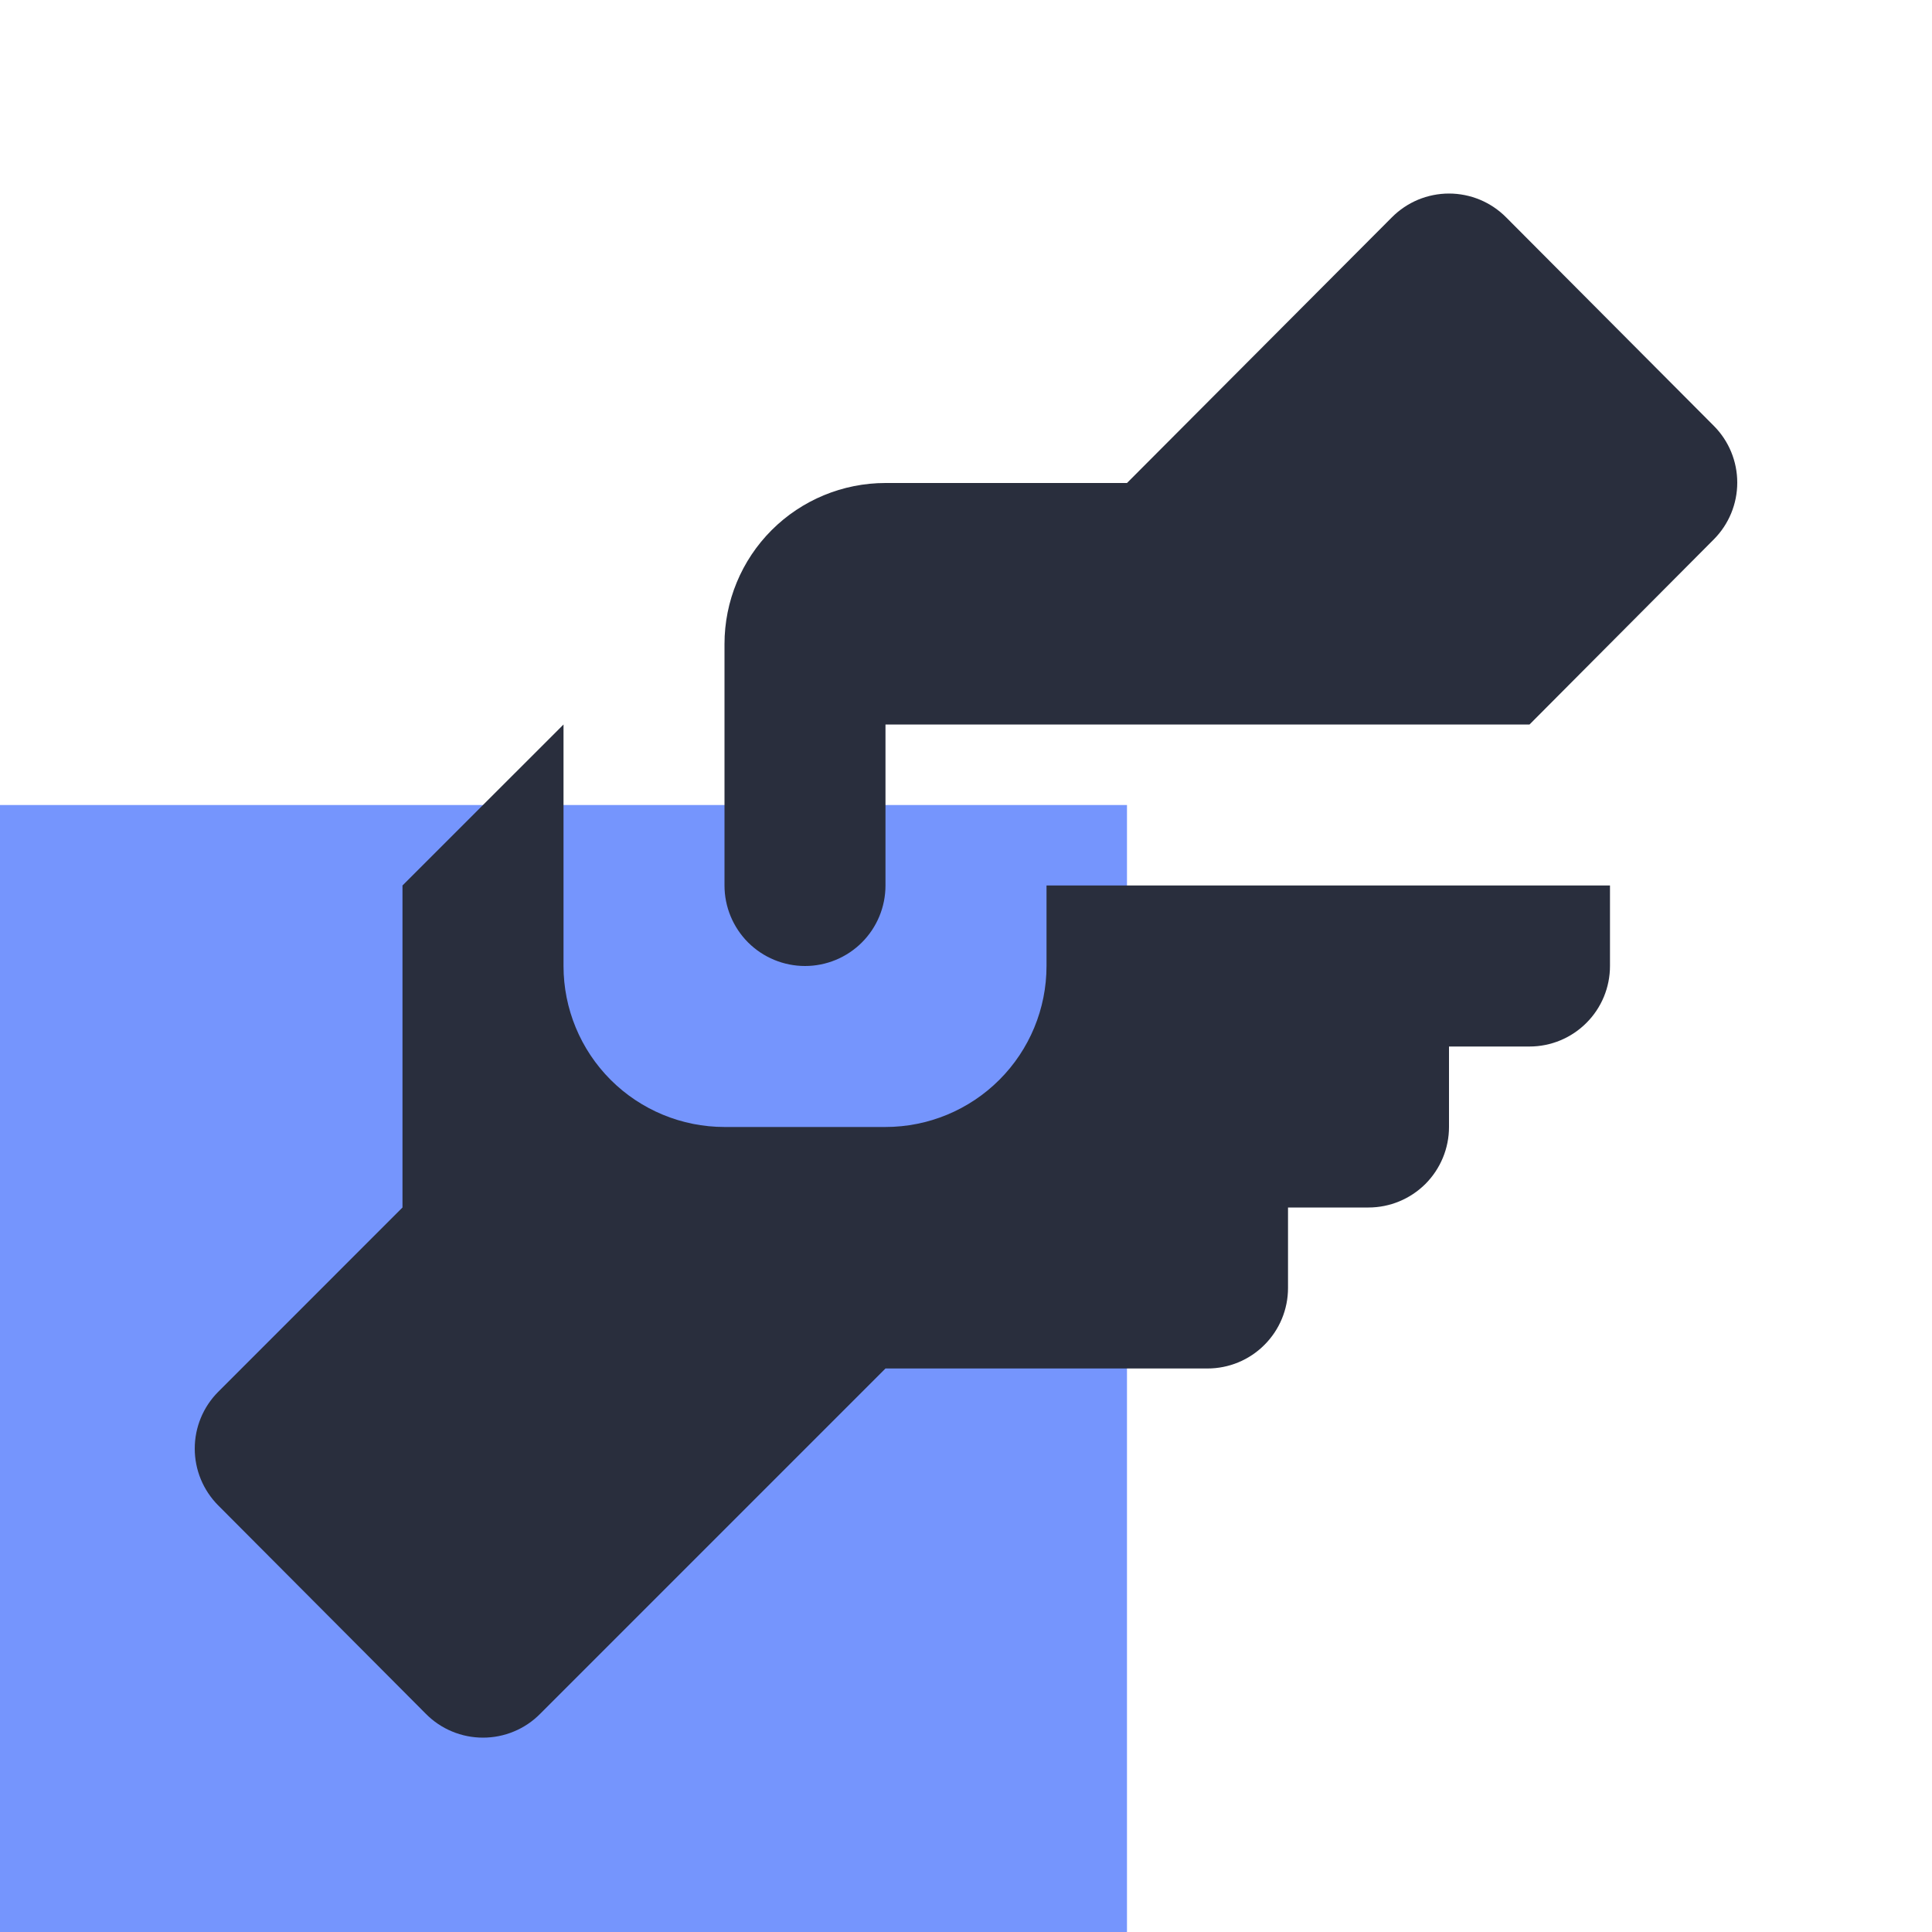
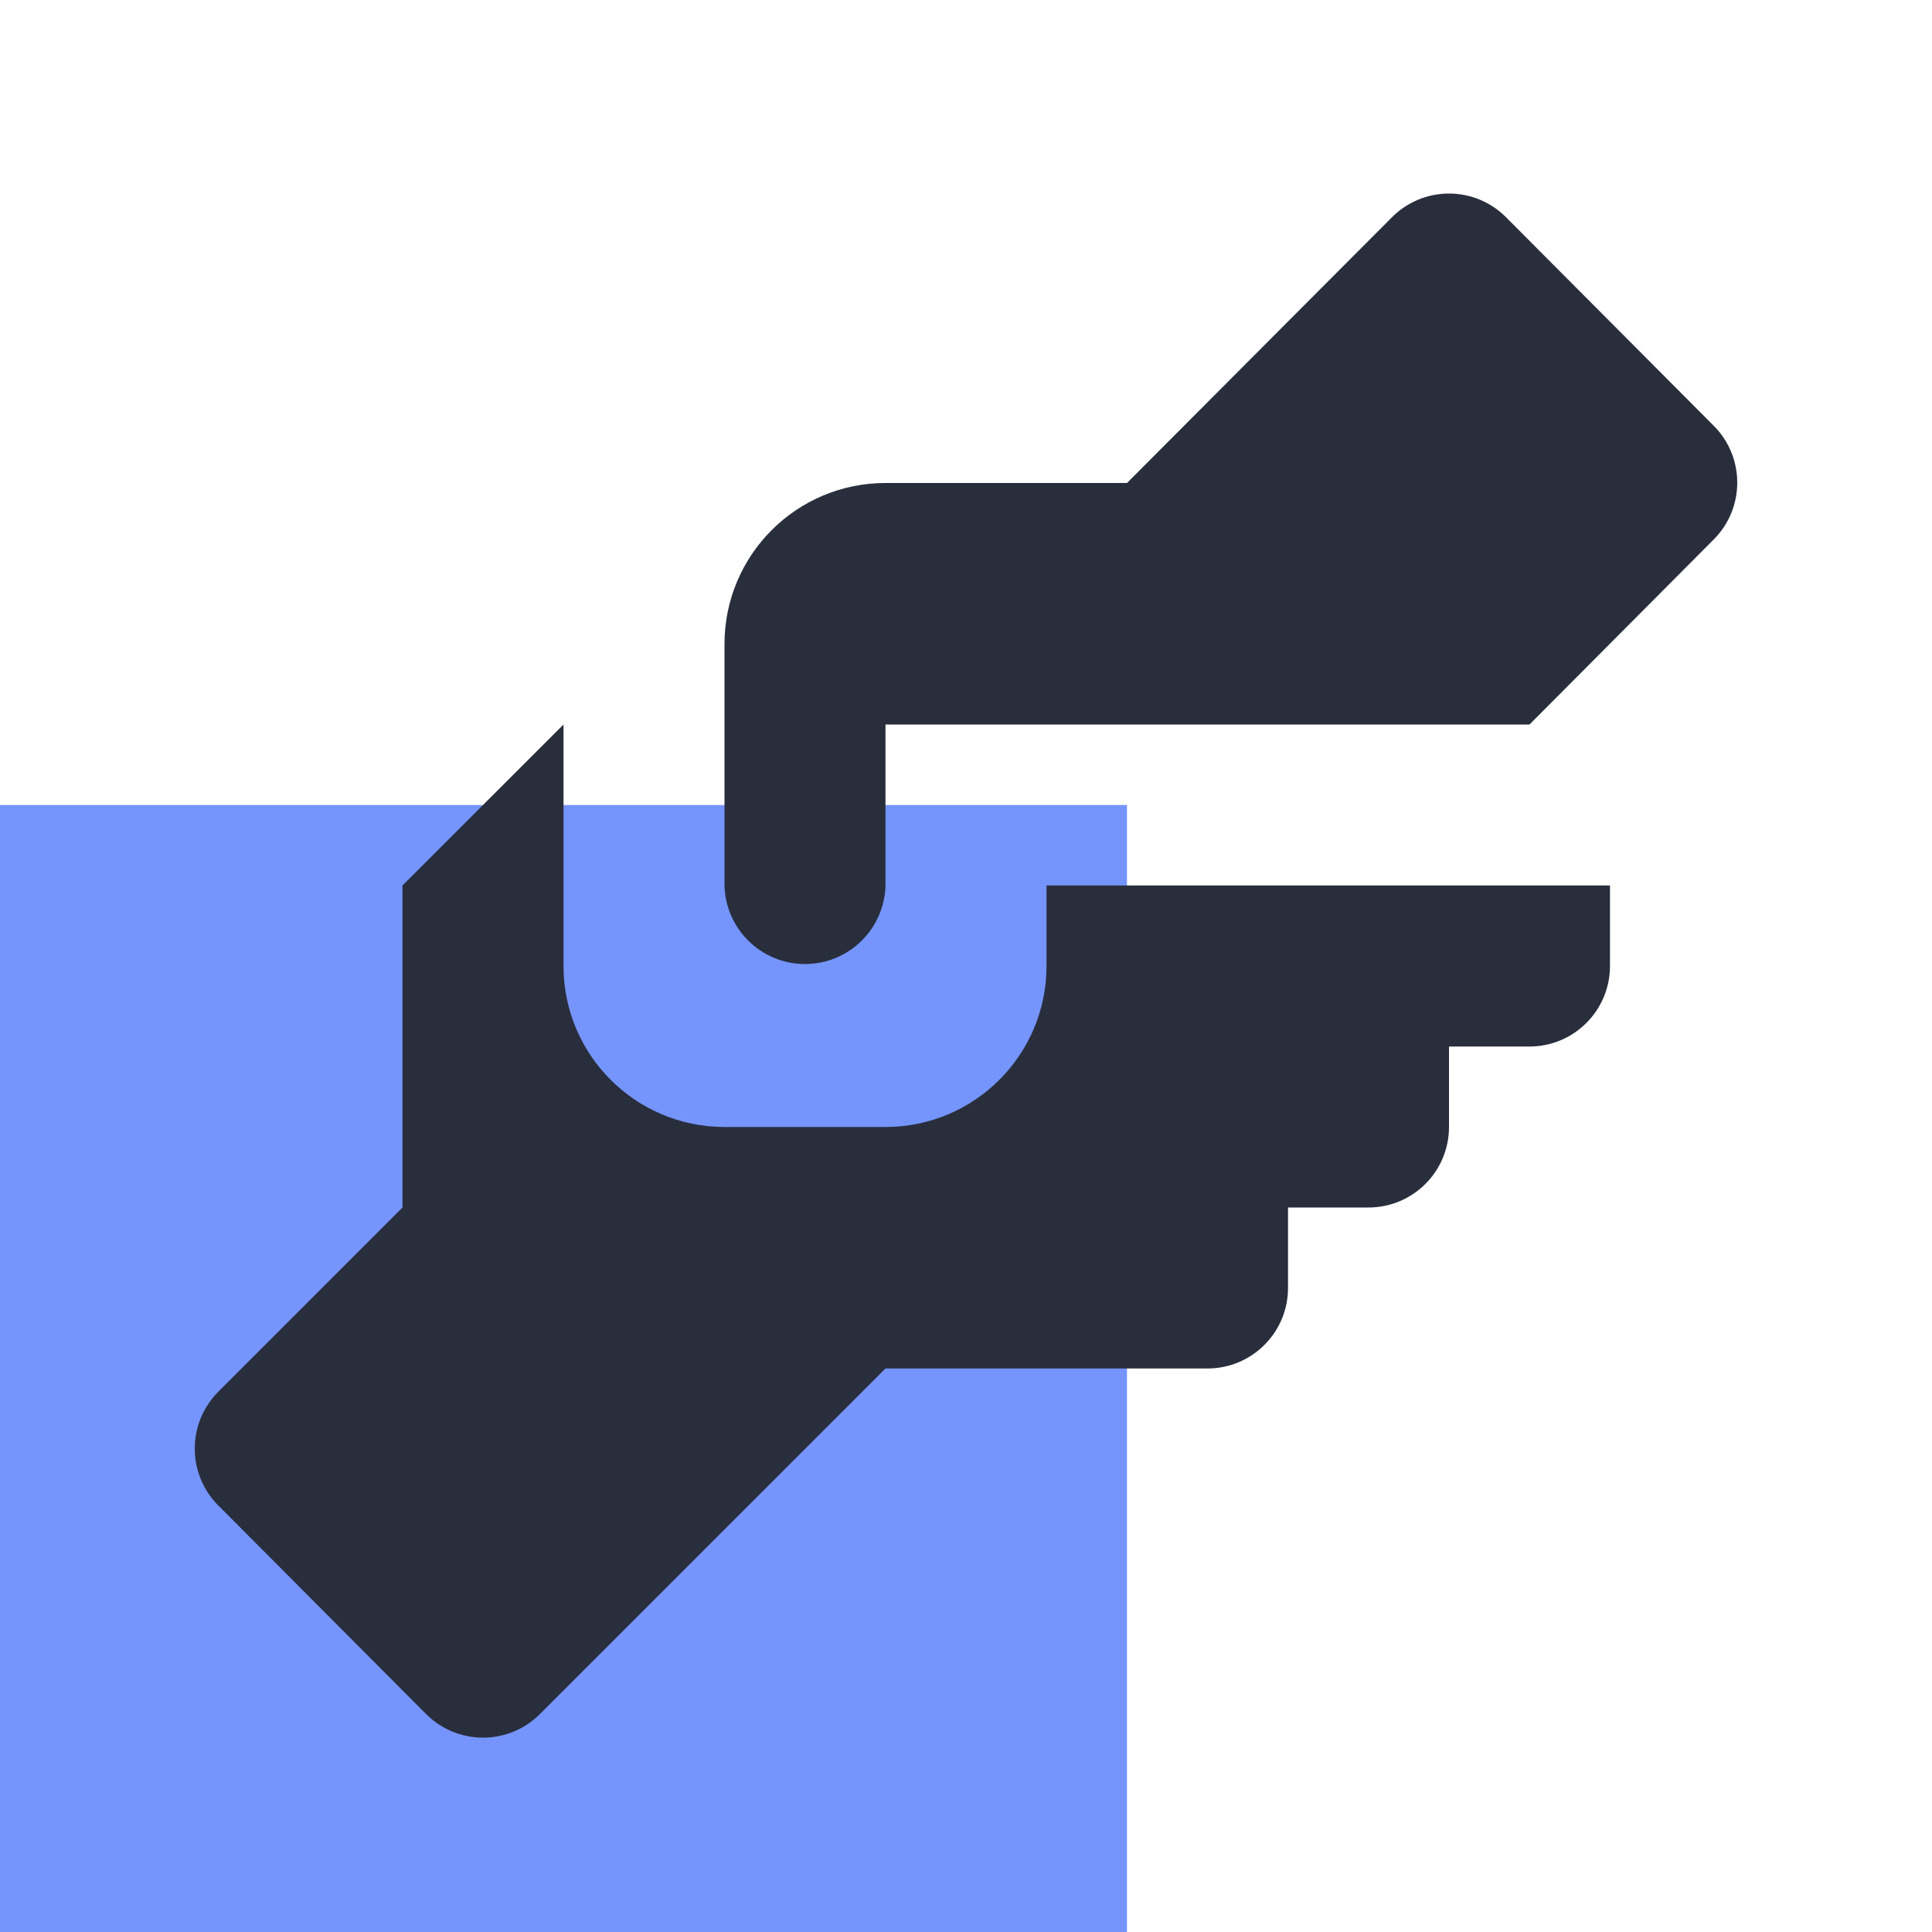
- <svg xmlns="http://www.w3.org/2000/svg" width="40" height="40" viewBox="0 0 40 40" fill="none">
-   <rect y="16.667" width="23.333" height="23.333" fill="#7595FD" />
-   <path d="M18.333 10H23.333L28.817 4.5C28.972 4.344 29.156 4.22 29.359 4.135C29.562 4.051 29.78 4.007 30 4.007C30.22 4.007 30.438 4.051 30.641 4.135C30.844 4.22 31.028 4.344 31.183 4.5L35.483 8.817C35.794 9.129 35.968 9.551 35.968 9.992C35.968 10.432 35.794 10.854 35.483 11.167L31.667 15H18.333V18.333C18.333 18.775 18.158 19.199 17.845 19.512C17.533 19.824 17.109 20 16.667 20C16.225 20 15.801 19.824 15.488 19.512C15.176 19.199 15 18.775 15 18.333V13.333C15 12.449 15.351 11.601 15.976 10.976C16.601 10.351 17.449 10 18.333 10ZM8.333 18.333V25L4.517 28.817C4.206 29.129 4.032 29.551 4.032 29.992C4.032 30.432 4.206 30.854 4.517 31.167L8.817 35.483C8.972 35.64 9.156 35.764 9.359 35.848C9.562 35.933 9.78 35.976 10 35.976C10.22 35.976 10.438 35.933 10.641 35.848C10.844 35.764 11.028 35.64 11.183 35.483L18.333 28.333H25C25.442 28.333 25.866 28.158 26.178 27.845C26.491 27.533 26.667 27.109 26.667 26.667V25H28.333C28.775 25 29.199 24.824 29.512 24.512C29.824 24.199 30 23.775 30 23.333V21.667H31.667C32.109 21.667 32.533 21.491 32.845 21.178C33.158 20.866 33.333 20.442 33.333 20V18.333H21.667V20C21.667 20.884 21.316 21.732 20.69 22.357C20.065 22.982 19.217 23.333 18.333 23.333H15C14.116 23.333 13.268 22.982 12.643 22.357C12.018 21.732 11.667 20.884 11.667 20V15L8.333 18.333Z" fill="#292E3D" />
+ <svg xmlns="http://www.w3.org/2000/svg" width="40" height="40" fill="none">
+   <path fill="#7595FD" d="M0 16.667h23.333V40H0z" />
+   <path d="M18.333 10h5l5.484-5.5a1.666 1.666 0 012.366 0l4.3 4.317a1.666 1.666 0 010 2.35L31.667 15H18.333v3.333a1.667 1.667 0 01-3.333 0v-5A3.333 3.333 0 0118.333 10zm-10 8.333V25l-3.816 3.817a1.667 1.667 0 000 2.35l4.3 4.316a1.665 1.665 0 002.366 0l7.15-7.15H25a1.667 1.667 0 001.667-1.666V25h1.666A1.667 1.667 0 0030 23.333v-1.666h1.667A1.667 1.667 0 0033.333 20v-1.667H21.667V20a3.333 3.333 0 01-3.334 3.333H15A3.333 3.333 0 0111.667 20v-5l-3.334 3.333z" fill="#292E3D" />
</svg>
